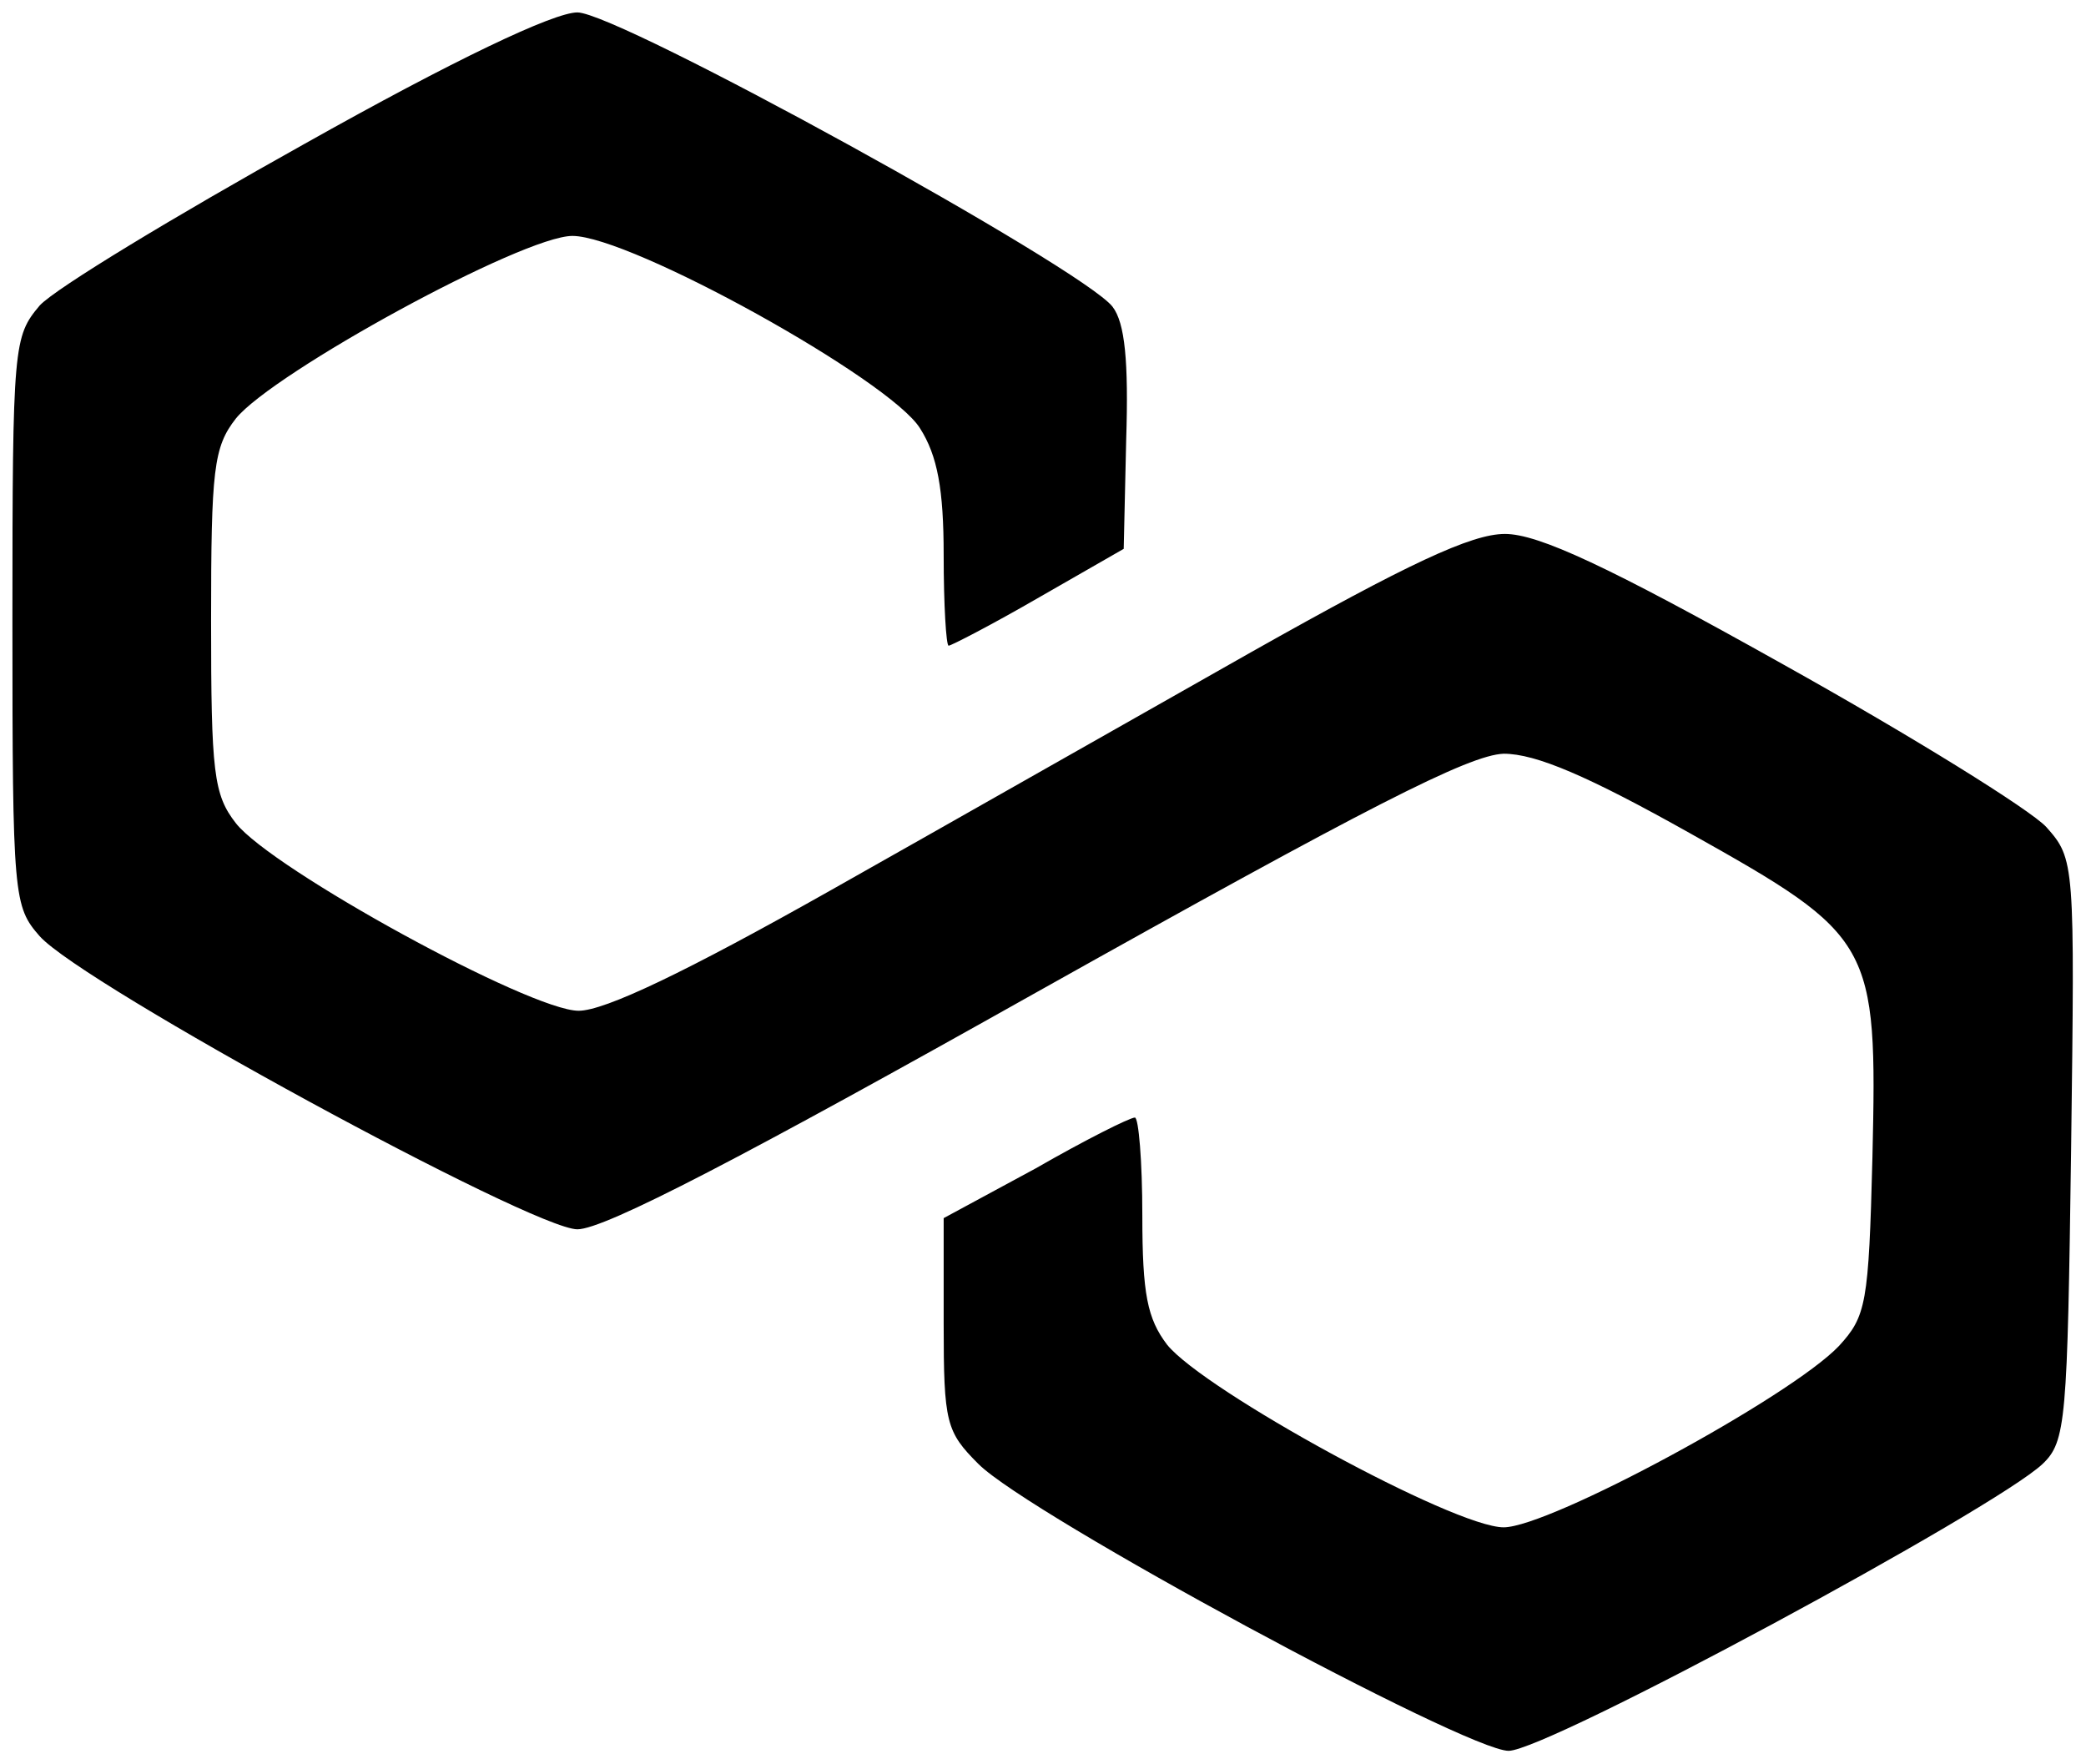
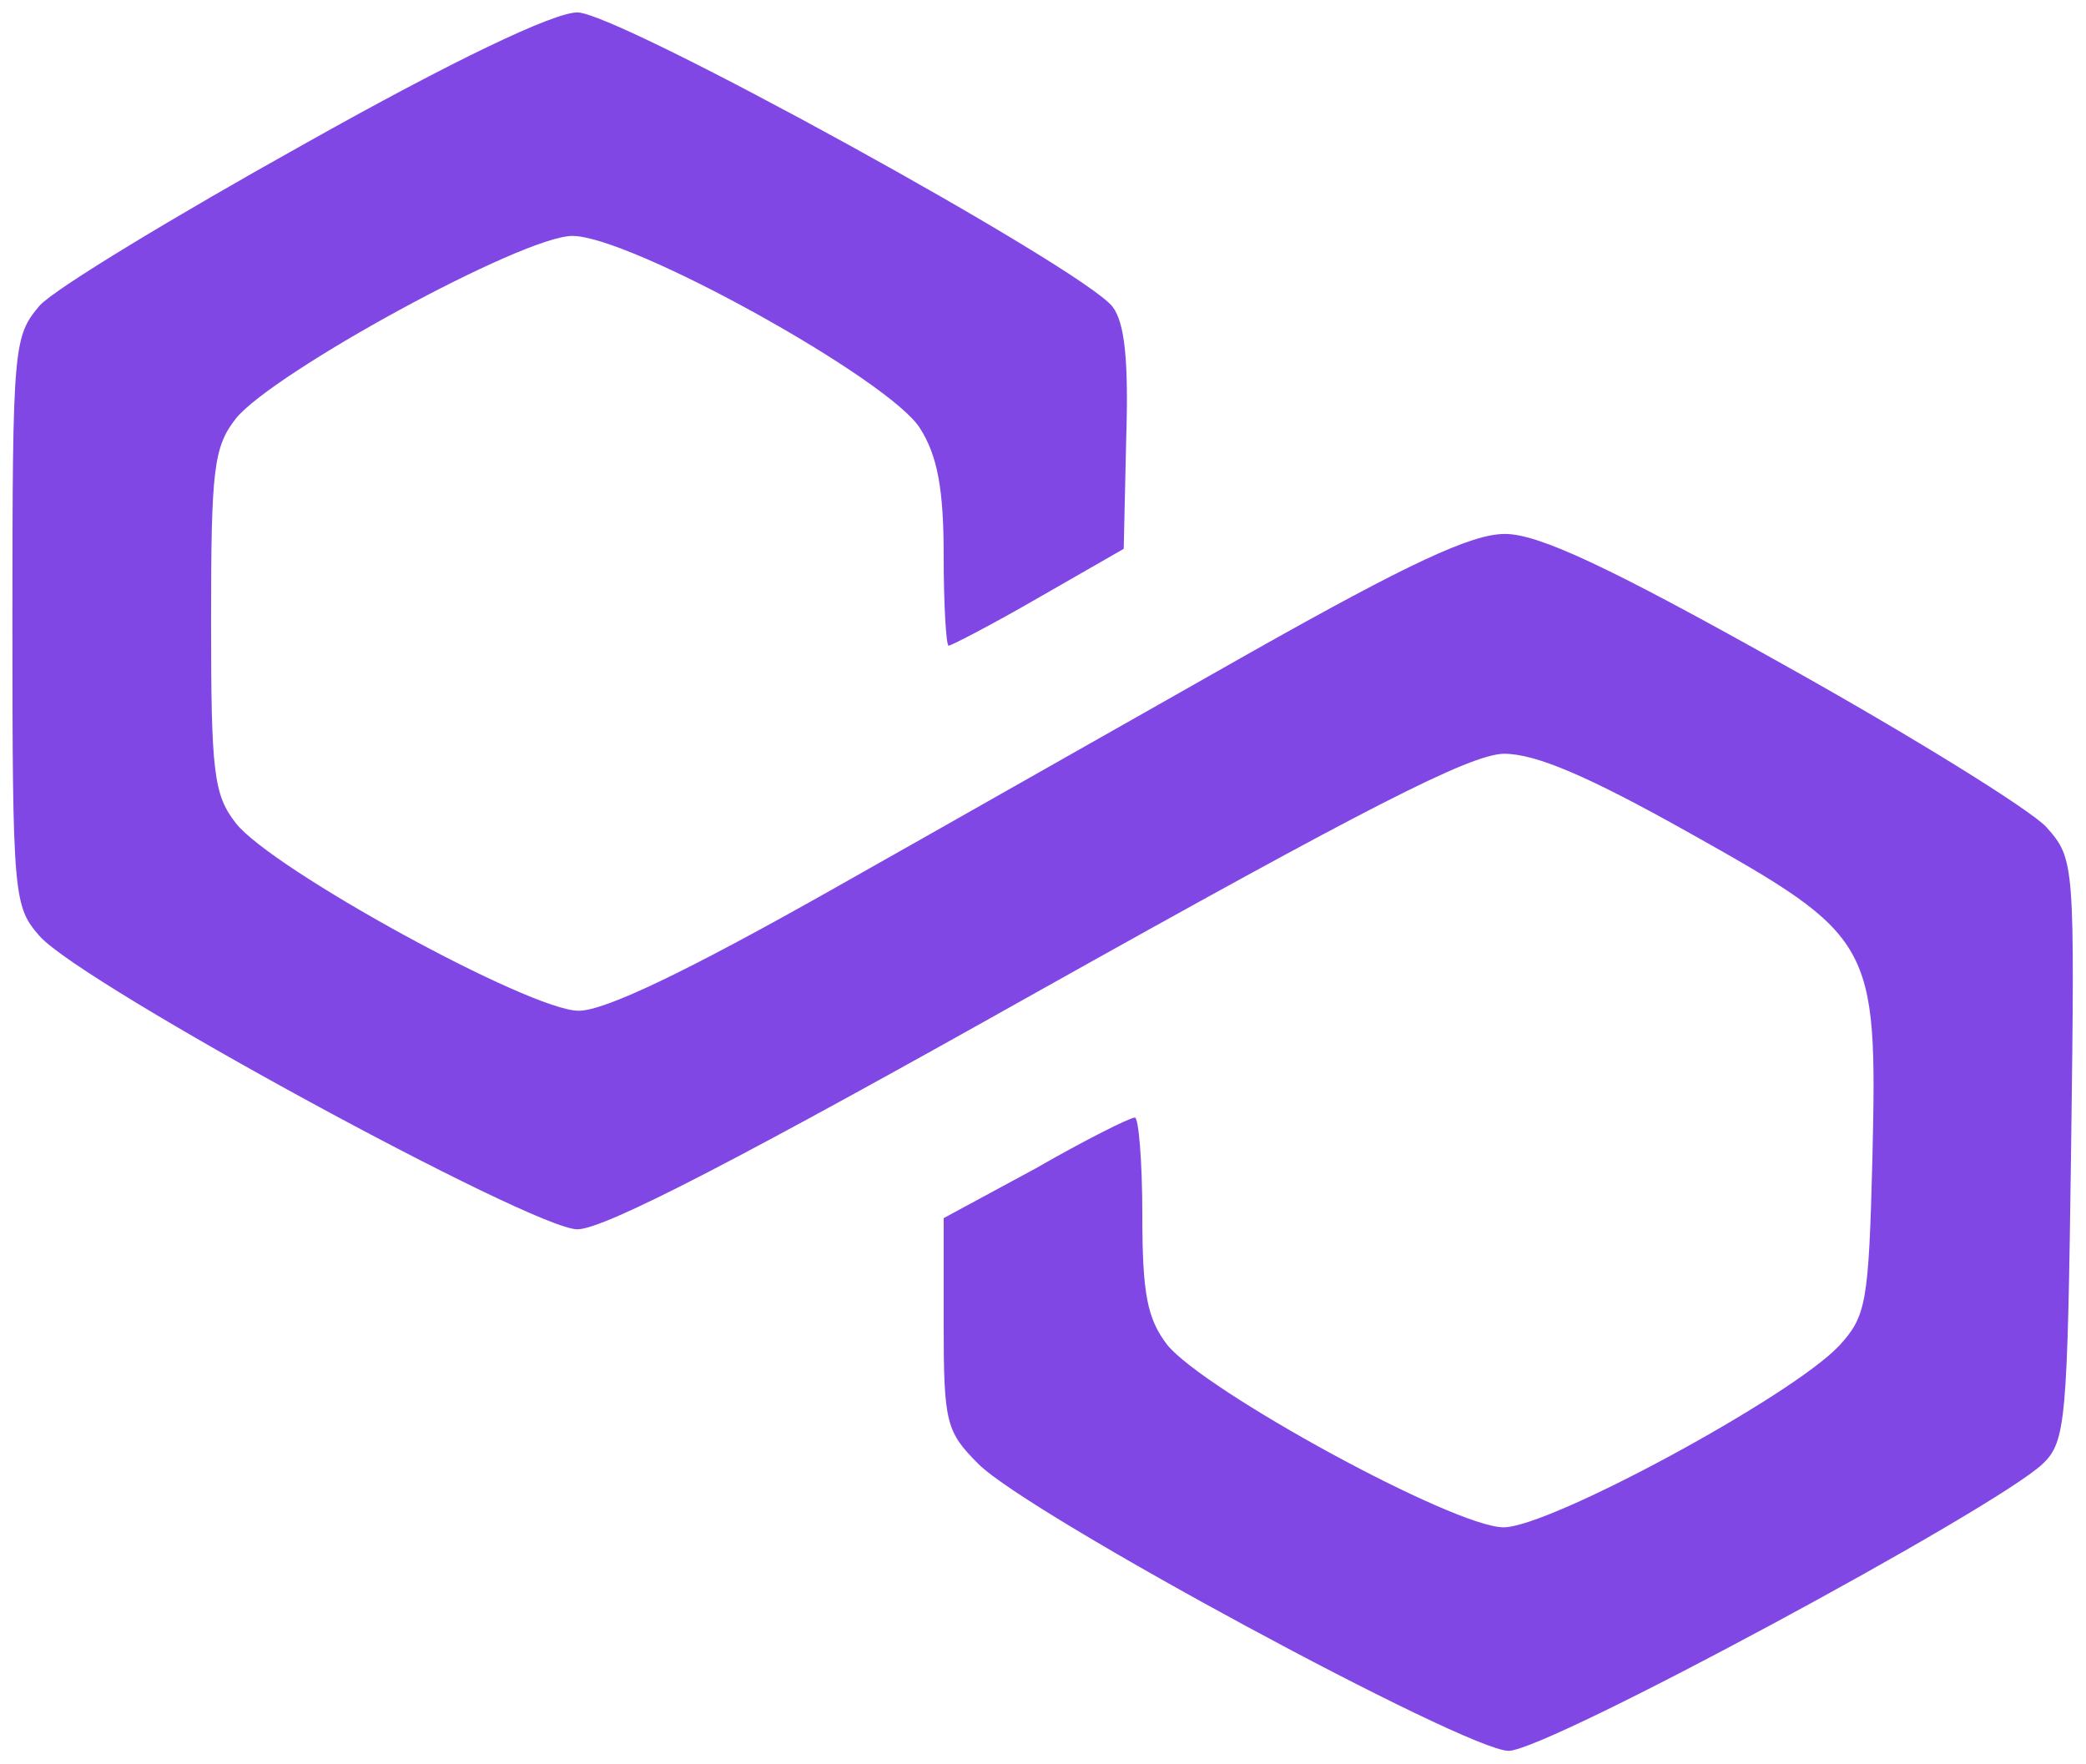
<svg xmlns="http://www.w3.org/2000/svg" version="1.0" width="168pt" height="142pt" viewBox="0 0 168 142" preserveAspectRatio="xMidYMid meet">
-   <g transform="translate(0,142) scale(0.1,-0.1)" fill="#000000" stroke="none">
+   <g transform="translate(0,142) scale(0.1,-0.1)" fill="#8147e5" stroke="none">
    <path d="M245 1304 c-104 -58 -200 -116 -213 -130 -21 -25 -22 -31 -22 -254 0 -223 1 -230 22 -254 35 -39 397 -236 433 -236 22 0 135 59 370 191 266 149 348 191 376 192 26 0 68 -18 150 -64 148 -83 151 -88 147 -261 -3 -118 -5 -128 -27 -152 -39 -41 -233 -146 -270 -146 -40 0 -241 110 -271 147 -16 21 -20 41 -20 104 0 44 -3 79 -6 79 -4 0 -40 -18 -80 -41 l-74 -40 0 -85 c0 -80 2 -87 28 -113 41 -41 393 -231 427 -231 31 0 392 195 430 231 19 18 20 35 23 253 3 232 3 234 -20 260 -13 14 -108 73 -212 131 -141 79 -197 105 -224 105 -27 0 -78 -24 -204 -95 -92 -52 -245 -139 -339 -192 -117 -66 -182 -97 -203 -97 -39 0 -247 114 -276 151 -18 23 -20 41 -20 163 0 122 2 140 20 163 30 37 231 147 271 147 47 0 256 -116 280 -155 14 -22 19 -49 19 -102 0 -40 2 -73 4 -73 2 0 35 17 73 39 l68 39 2 88 c2 63 -1 94 -11 107 -24 31 -398 237 -431 237 -19 0 -99 -38 -220 -106z" />
  </g>
</svg>
